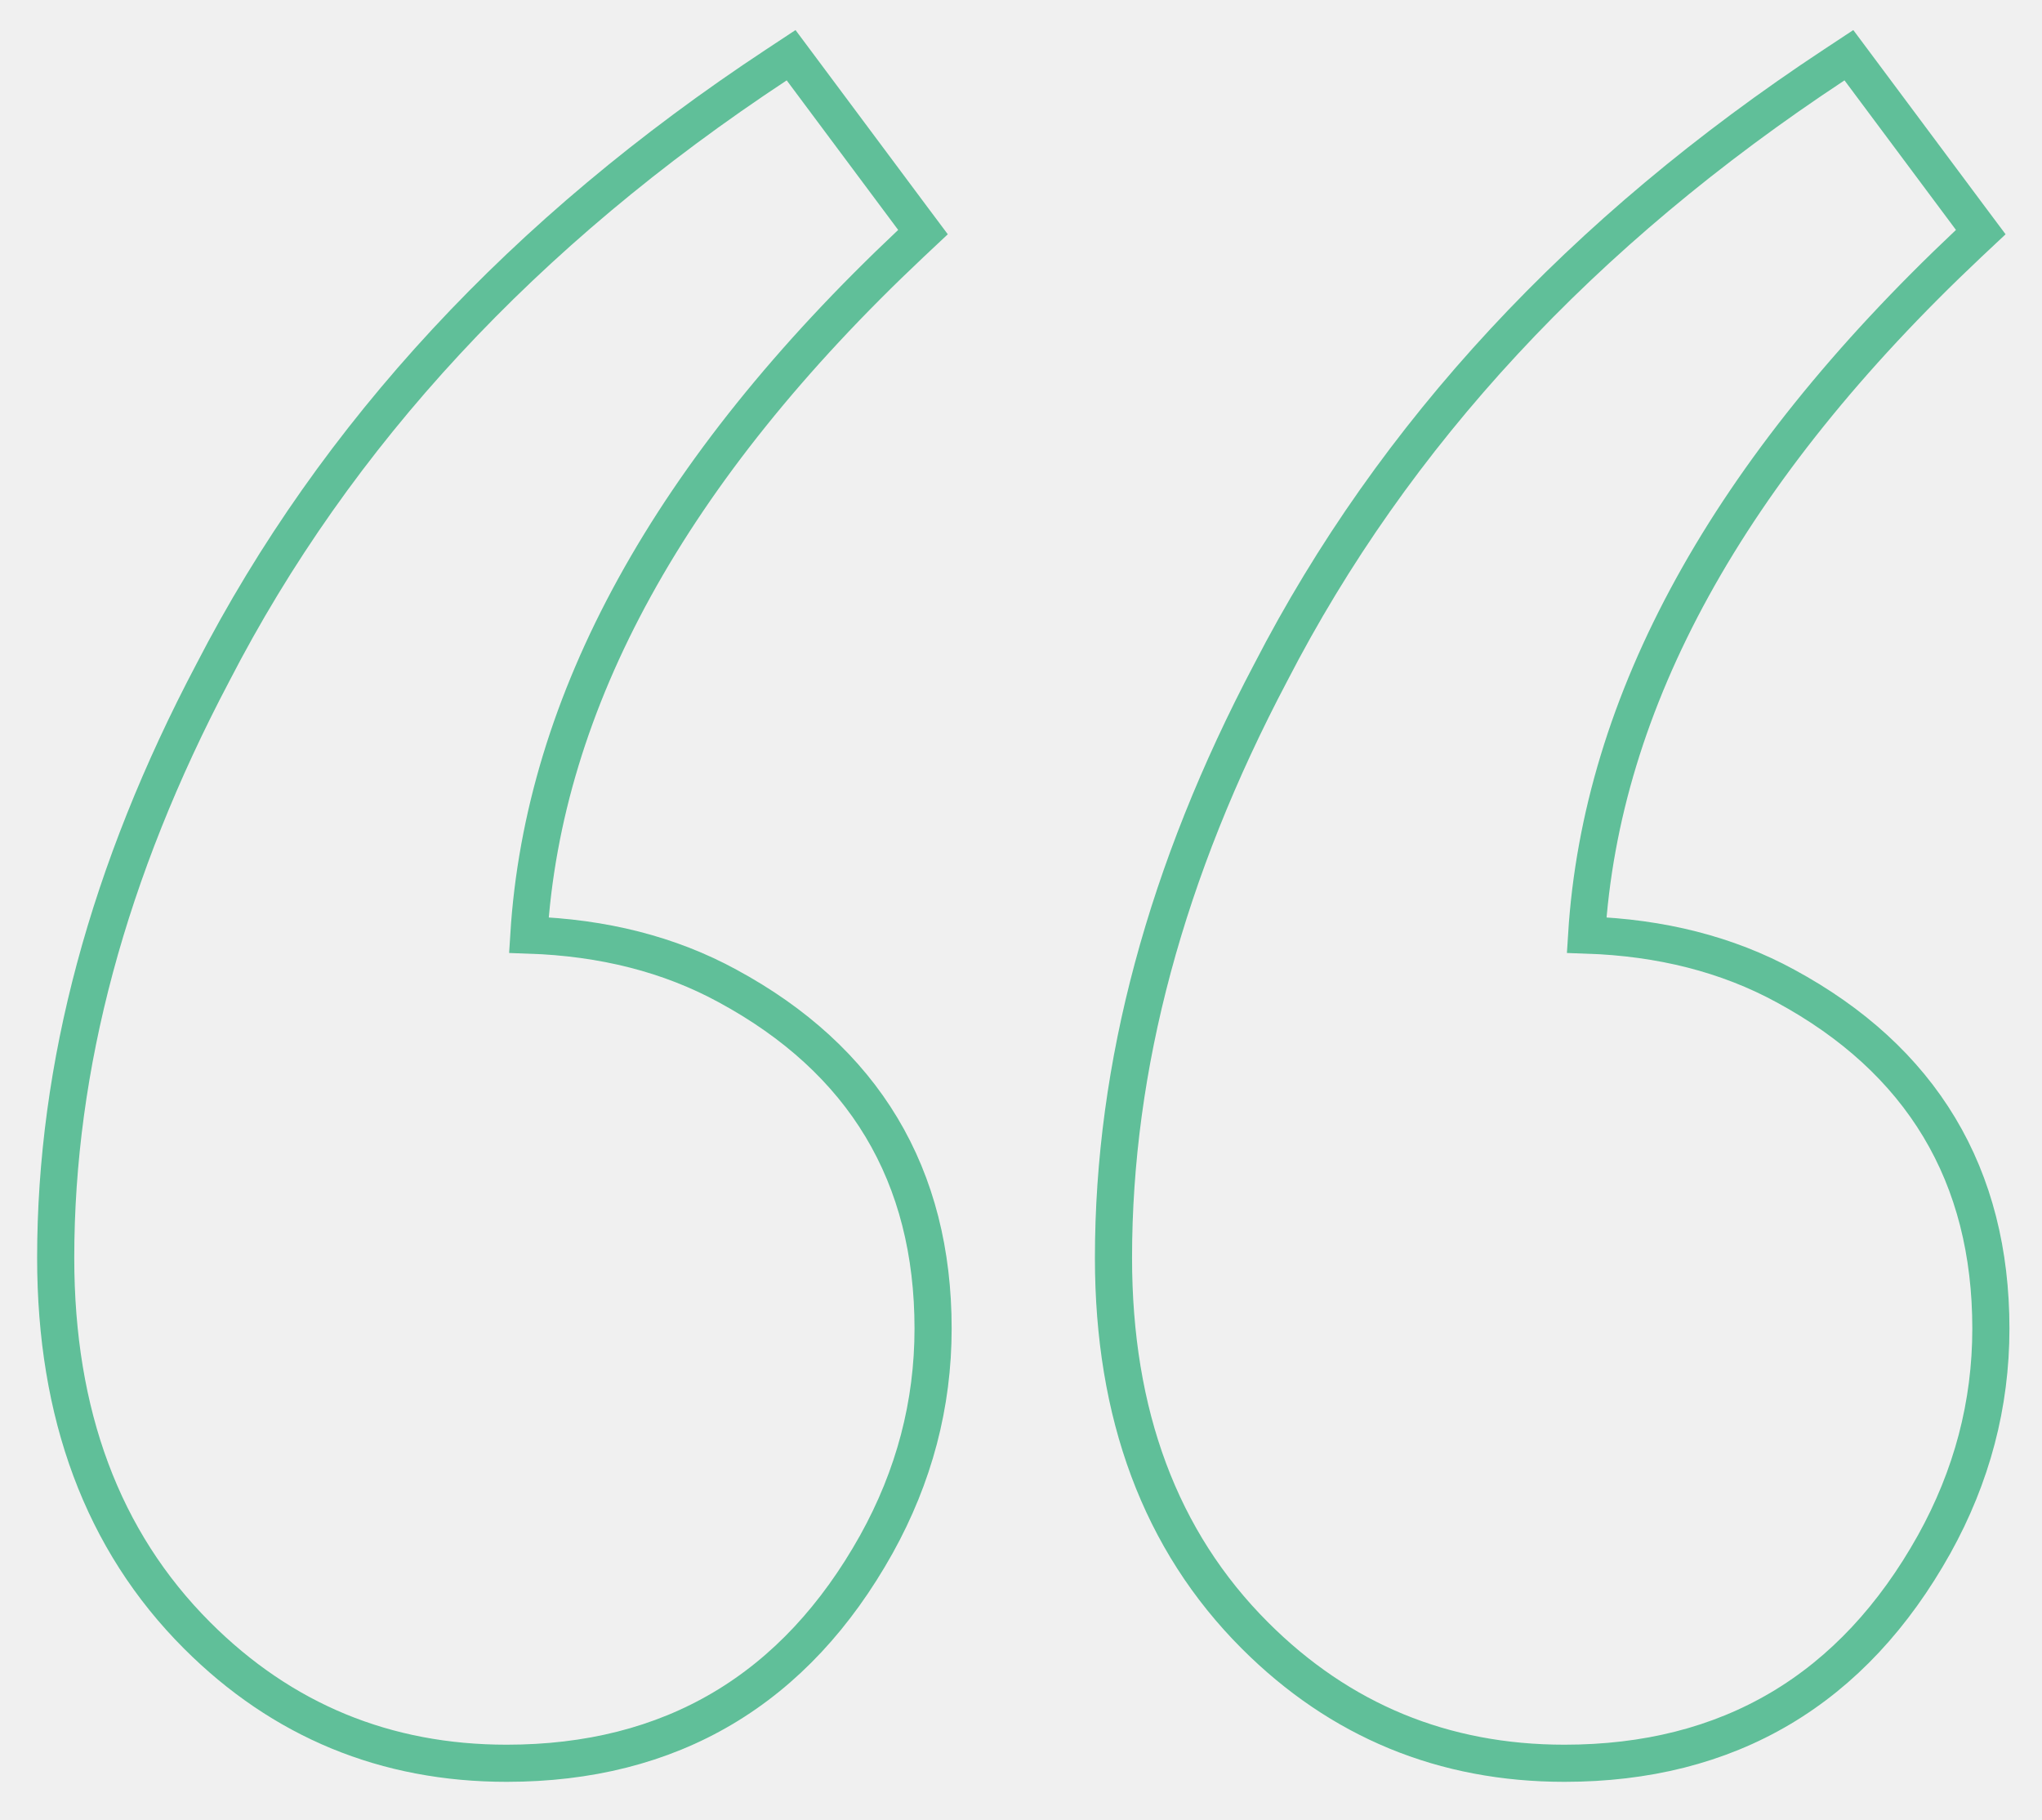
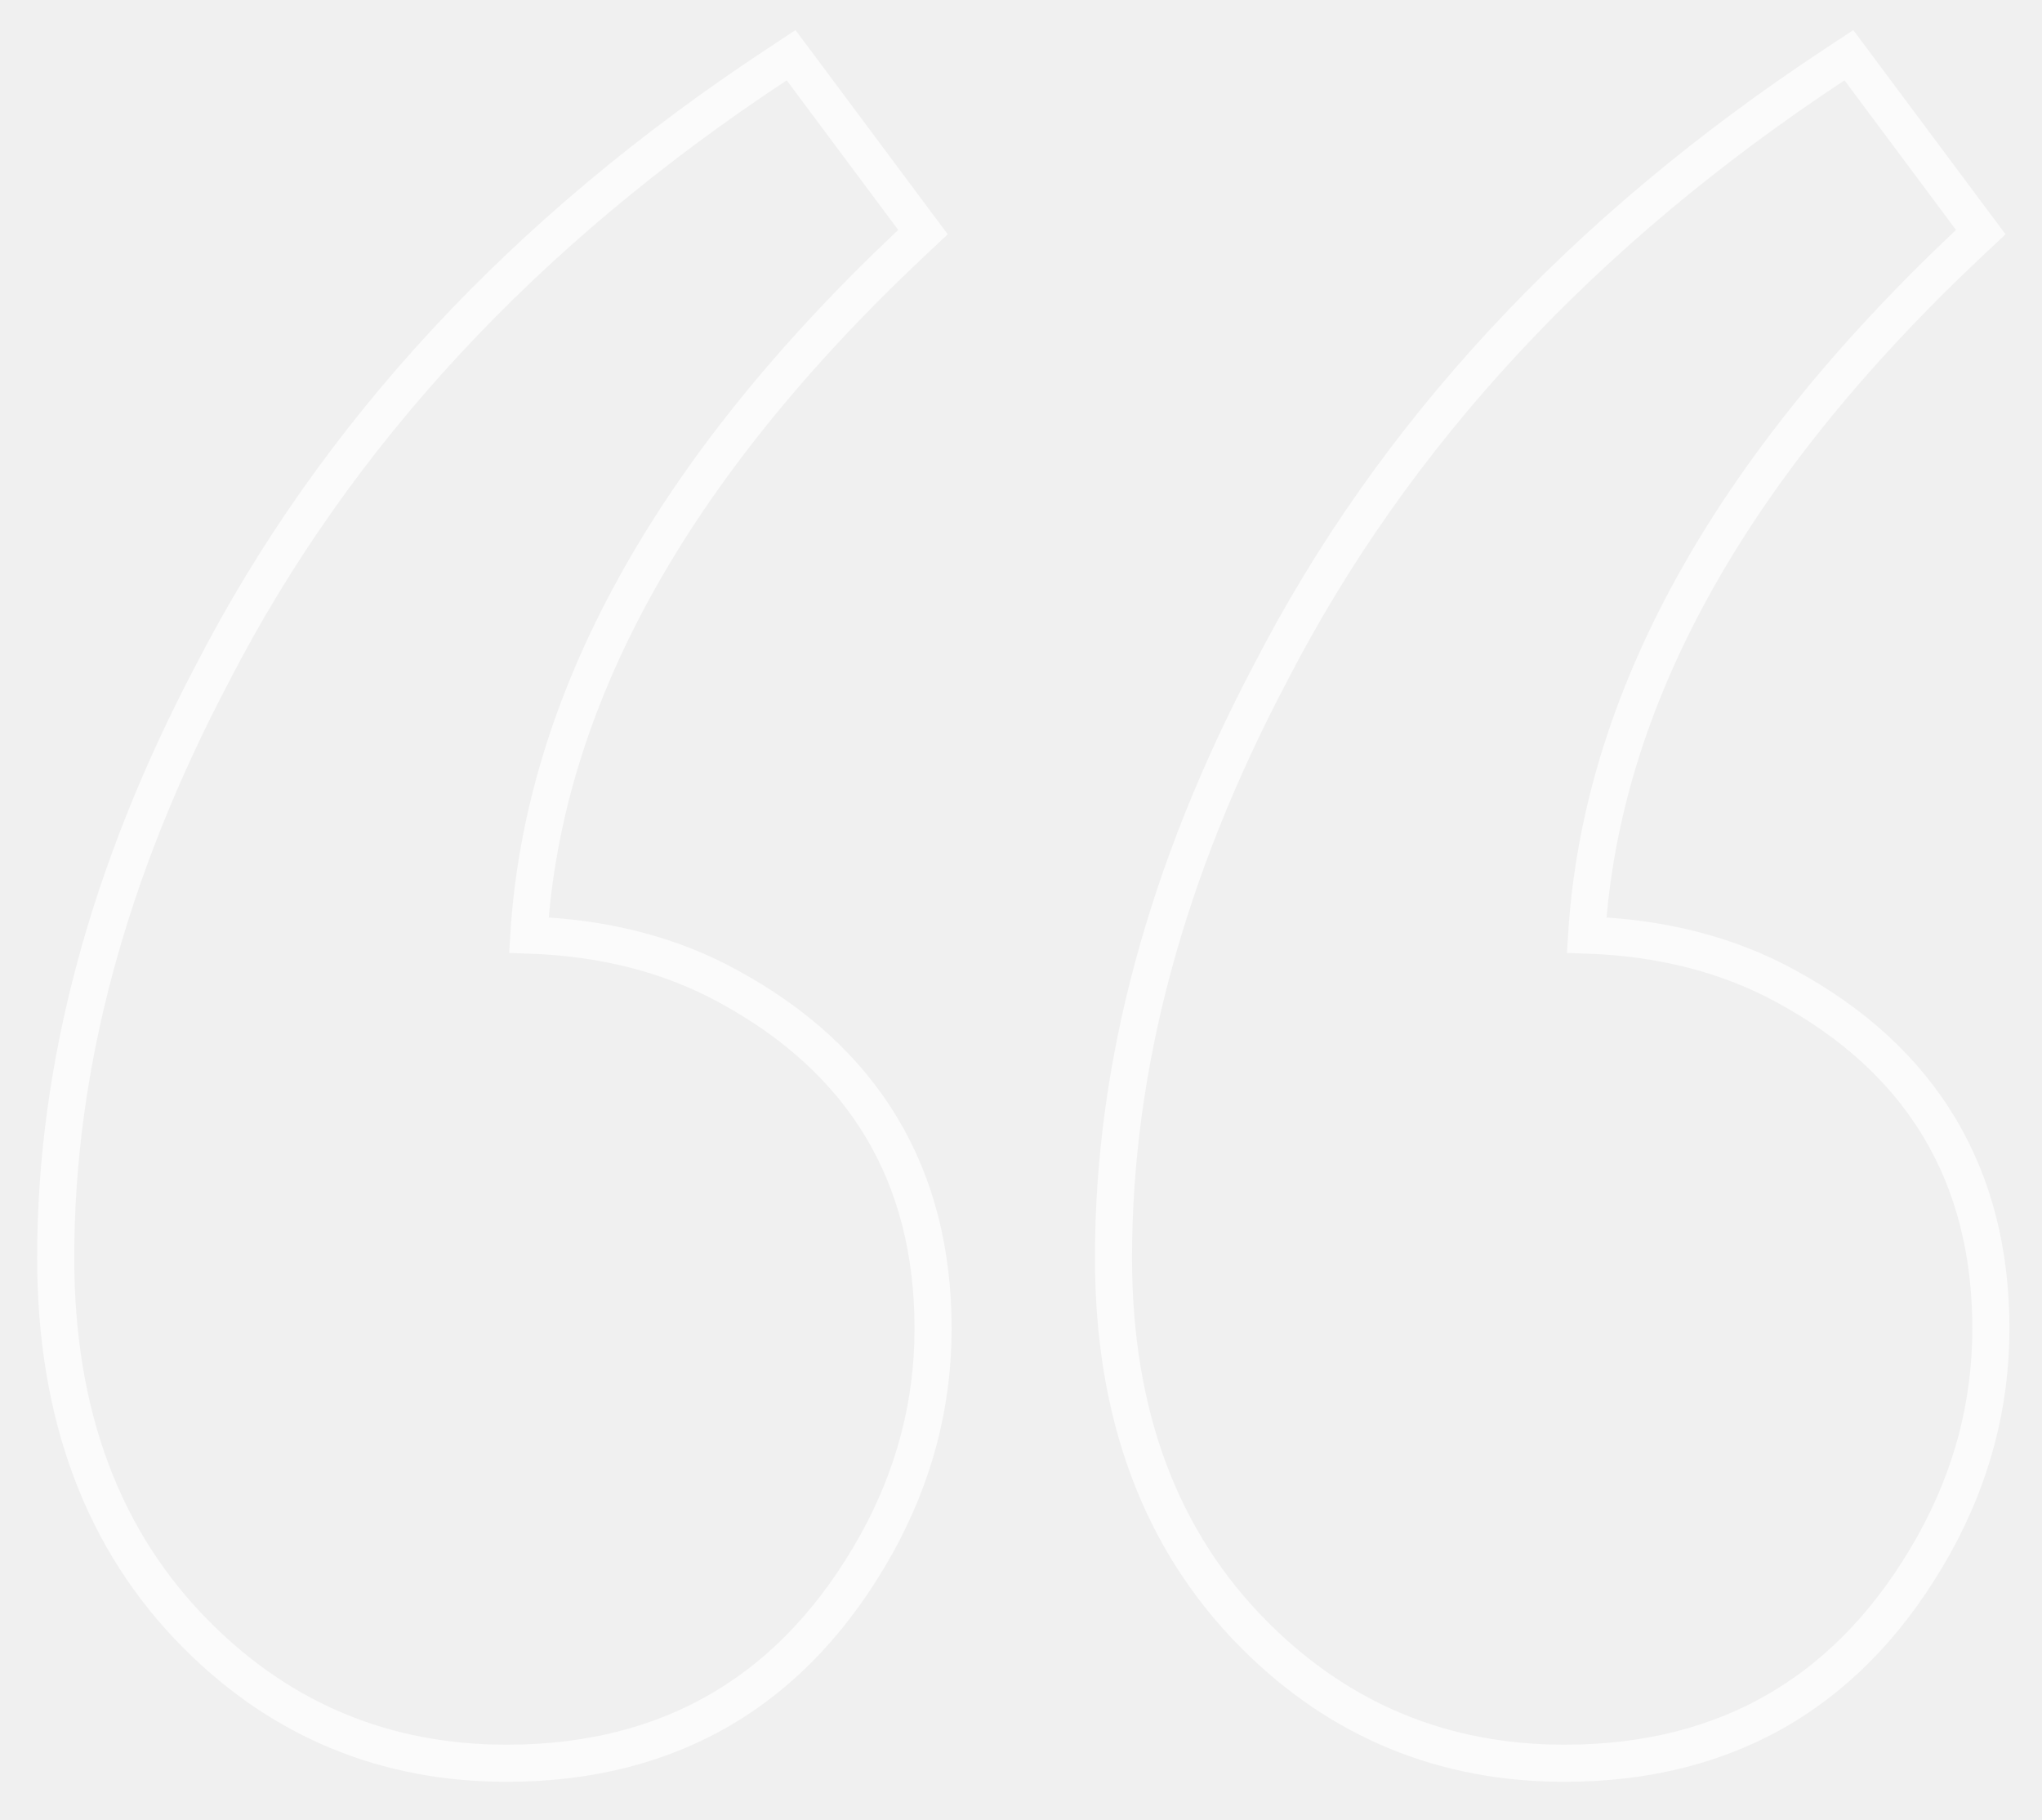
<svg xmlns="http://www.w3.org/2000/svg" width="55" height="49" viewBox="0 0 55 49" fill="none">
-   <path opacity="0.7" d="M21.59 1.865L21.308 1.487L20.914 1.747C14.114 6.23 9.047 11.687 5.731 18.119C2.918 23.451 1.5 28.706 1.5 33.878C1.5 38.085 2.756 41.493 5.309 44.046C7.6 46.338 10.389 47.488 13.646 47.488C15.845 47.488 17.792 47.001 19.467 46.009C21.142 45.017 22.518 43.536 23.604 41.592L23.604 41.592C24.621 39.762 25.132 37.823 25.132 35.782C25.132 33.729 24.675 31.916 23.742 30.361C22.81 28.808 21.42 27.541 19.597 26.554C18.036 25.702 16.247 25.25 14.244 25.183C14.637 18.893 18.03 12.684 24.535 6.556L24.86 6.251L24.593 5.894L21.59 1.865ZM50.081 1.865L49.799 1.487L49.405 1.747C42.606 6.231 37.538 11.687 34.223 18.119C31.409 23.451 29.991 28.706 29.991 33.878C29.991 38.085 31.247 41.493 33.8 44.046C36.091 46.338 38.88 47.488 42.137 47.488C44.337 47.488 46.283 47.001 47.958 46.009C49.633 45.017 51.009 43.536 52.095 41.592L52.095 41.592C53.112 39.762 53.623 37.823 53.623 35.782C53.623 33.729 53.166 31.916 52.233 30.361C51.301 28.808 49.911 27.541 48.089 26.554C46.527 25.703 44.739 25.25 42.735 25.183C43.128 18.893 46.521 12.684 53.026 6.556L53.351 6.251L53.084 5.894L50.081 1.865Z" stroke="#22AA73" />
+   <path opacity="0.7" d="M21.59 1.865L21.308 1.487L20.914 1.747C14.114 6.23 9.047 11.687 5.731 18.119C2.918 23.451 1.5 28.706 1.5 33.878C1.5 38.085 2.756 41.493 5.309 44.046C7.6 46.338 10.389 47.488 13.646 47.488C15.845 47.488 17.792 47.001 19.467 46.009C21.142 45.017 22.518 43.536 23.604 41.592L23.604 41.592C24.621 39.762 25.132 37.823 25.132 35.782C25.132 33.729 24.675 31.916 23.742 30.361C22.81 28.808 21.42 27.541 19.597 26.554C18.036 25.702 16.247 25.25 14.244 25.183C14.637 18.893 18.03 12.684 24.535 6.556L24.86 6.251L24.593 5.894L21.59 1.865ZM50.081 1.865L49.799 1.487L49.405 1.747C42.606 6.231 37.538 11.687 34.223 18.119C31.409 23.451 29.991 28.706 29.991 33.878C29.991 38.085 31.247 41.493 33.8 44.046C36.091 46.338 38.88 47.488 42.137 47.488C44.337 47.488 46.283 47.001 47.958 46.009C49.633 45.017 51.009 43.536 52.095 41.592L52.095 41.592C53.112 39.762 53.623 37.823 53.623 35.782C53.623 33.729 53.166 31.916 52.233 30.361C51.301 28.808 49.911 27.541 48.089 26.554C46.527 25.703 44.739 25.25 42.735 25.183C43.128 18.893 46.521 12.684 53.026 6.556L53.351 6.251L53.084 5.894L50.081 1.865Z" stroke="white" />
</svg>
